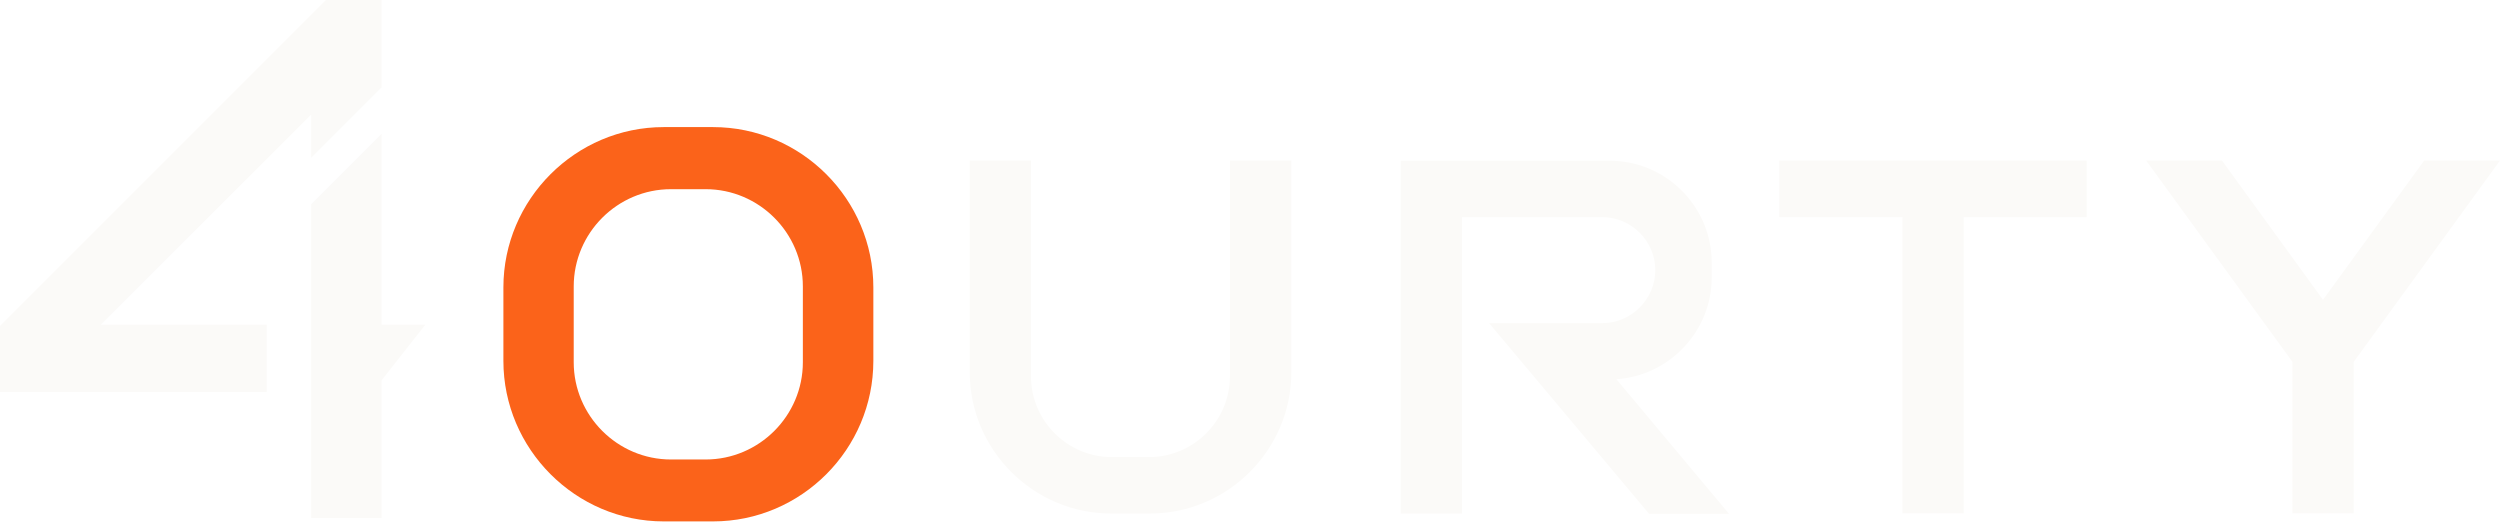
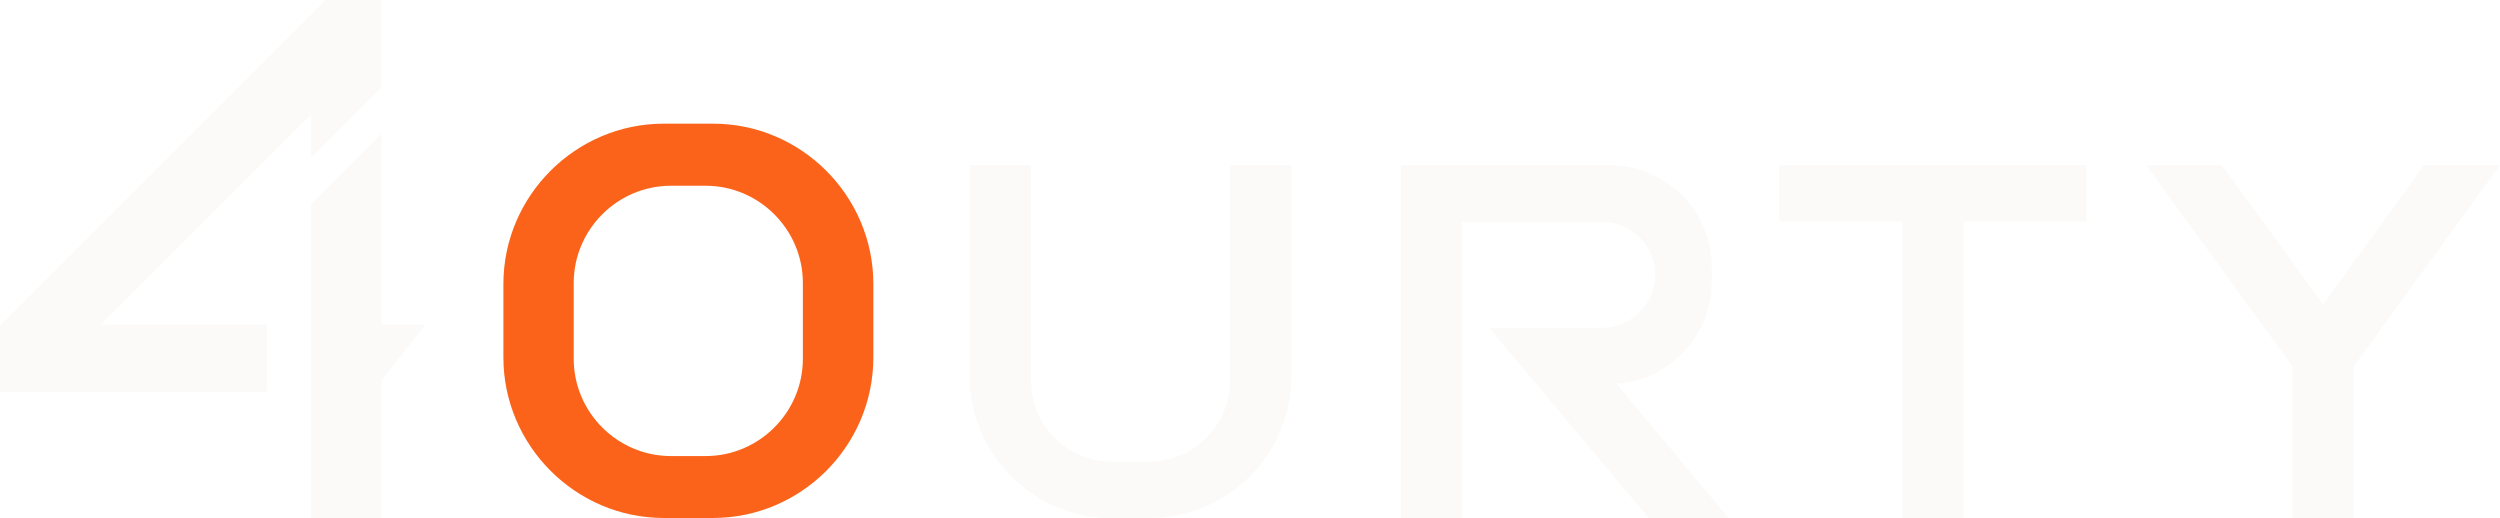
- <svg xmlns="http://www.w3.org/2000/svg" viewBox="0 0 1457.6 304" fill="none">
+ <svg xmlns="http://www.w3.org/2000/svg" viewBox="0 0 1457.6 302" fill="none">
  <path d="M181.4,66.8L181.4,92L222.5,50.9L222.5,0L190,0L190,0L190,0L0.7,189.3L0,190L0,228.5L155.5,228.5L155.5,189.3L58.8,189.3Z" fill="#fbfaf8" />
  <path d="M248,189.3L222.5,189.3L222.5,78L181.4,119.1L181.4,302L222.5,302L222.5,221.7Z" fill="#fbfaf8" />
-   <path d="M415.7,74.1H387c-51.4,0-93.5,42.1-93.5,93.5v42.8c0,51.4,42.1,93.6,93.5,93.6h28.7c51.5,0,93.5-42.1,93.5-93.6v-42.8C509.2,116.2,467.2,74.1,415.7,74.1z M468.1,211.2c0,31.2-25.5,56.7-56.7,56.7h-20.2c-31.2,0-56.7-25.5-56.7-56.7v-44.2c0-31.2,25.5-56.7,56.7-56.7h20.2c31.2,0,56.7,25.5,56.7,56.7V211.2z" fill="#FB631A" />
-   <path d="M717.1,93.6v125.8c0,25.9-21.2,47.1-47.1,47.1h-21.8c-25.9,0-47.1-21.2-47.1-47.1V93.6h-35.7V217c0,45.3,37.1,82.4,82.4,82.4h22.7c45.3,0,82.4-37.1,82.4-82.4V93.6H717.1z" fill="#fbfaf8" />
-   <path d="M942.5,221.2l-0.1-0.1c30.9-2,55.6-28,55.6-59.4v-8.5c0-30.8-23.6-56.3-53.7-59.2c-1.9-0.2-3.9-0.3-5.9-0.3h-4.3H816.7v205.7h35.7V126.6h81.8h0c8.5,0,16.2,3.5,21.8,9.1c5.6,5.6,9.1,13.3,9.1,21.8s-3.5,16.2-9.1,21.8c-5.6,5.6-13.3,9.1-21.8,9.1h-66l27.7,33l65.6,78.2h46.6L942.5,221.2z" fill="#fbfaf8" />
-   <path d="M1216.6,93.6L1037.4,93.6L1037.4,126.6L1109.2,126.6L1109.2,299.3L1144.9,299.3L1144.9,126.6L1216.6,126.6Z" fill="#fbfaf8" />
-   <path d="M1413.4,93.6L1354.4,174.8L1295.5,93.6L1251.3,93.6L1336.6,211L1336.6,299.3L1372.3,299.3L1372.3,211L1457.6,93.6Z" fill="#fbfaf8" />
+   <path d="M415.7,72.1H387c-51.4,0-93.5,42.1-93.5,93.5v42.8c0,51.4,42.1,93.6,93.5,93.6h28.7 c51.5,0,93.5-42.1,93.5-93.6v-42.8C509.2,114.2,467.2,72.1,415.7,72.1z M468.1,209.2c0,31.2-25.5,56.7-56.7,56.7h-20.2 c-31.2,0-56.7-25.5-56.7-56.7v-44.2c0-31.2,25.5-56.7,56.7-56.7h20.2c31.2,0,56.7,25.5,56.7,56.7V209.2z" fill="#FB631A" />
+   <path d="M717.1,96.3v125.8c0,25.9-21.2,47.1-47.1,47.1h-21.8c-25.9,0-47.1-21.2-47.1-47.1V96.3h-35.7v123.3 c0,45.3,37.1,82.4,82.4,82.4h22.7c45.3,0,82.4-37.1,82.4-82.4V96.3H717.1z" fill="#fbfaf8" />
+   <path d="M942.5,223.8l-0.1-0.1c30.9-2,55.6-28,55.6-59.4v-8.5c0-30.8-23.6-56.3-53.7-59.2c-1.9-0.2-3.9-0.3-5.9-0.3 h-4.3H816.7V302h35.7V129.3h81.8h0c8.5,0,16.2,3.5,21.8,9.1c5.6,5.6,9.1,13.3,9.1,21.8s-3.5,16.2-9.1,21.8 c-5.6,5.6-13.3,9.1-21.8,9.1h-66l27.7,33l65.6,78.2h46.6L942.5,223.8z" fill="#fbfaf8" />
+   <path d="M1413.4,96.3L1354.4,177.5L1295.5,96.3L1251.3,96.3L1336.6,213.6L1336.6,302L1372.3,302L1372.3,213.6L1457.6,96.3Z" fill="#fbfaf8" />
+   <path d="M1216.6,96.3L1037.4,96.3L1037.4,129.2L1109.2,129.2L1109.2,302L1144.9,302L1144.9,129.2L1216.6,129.2Z" fill="#fbfaf8" />
</svg>
